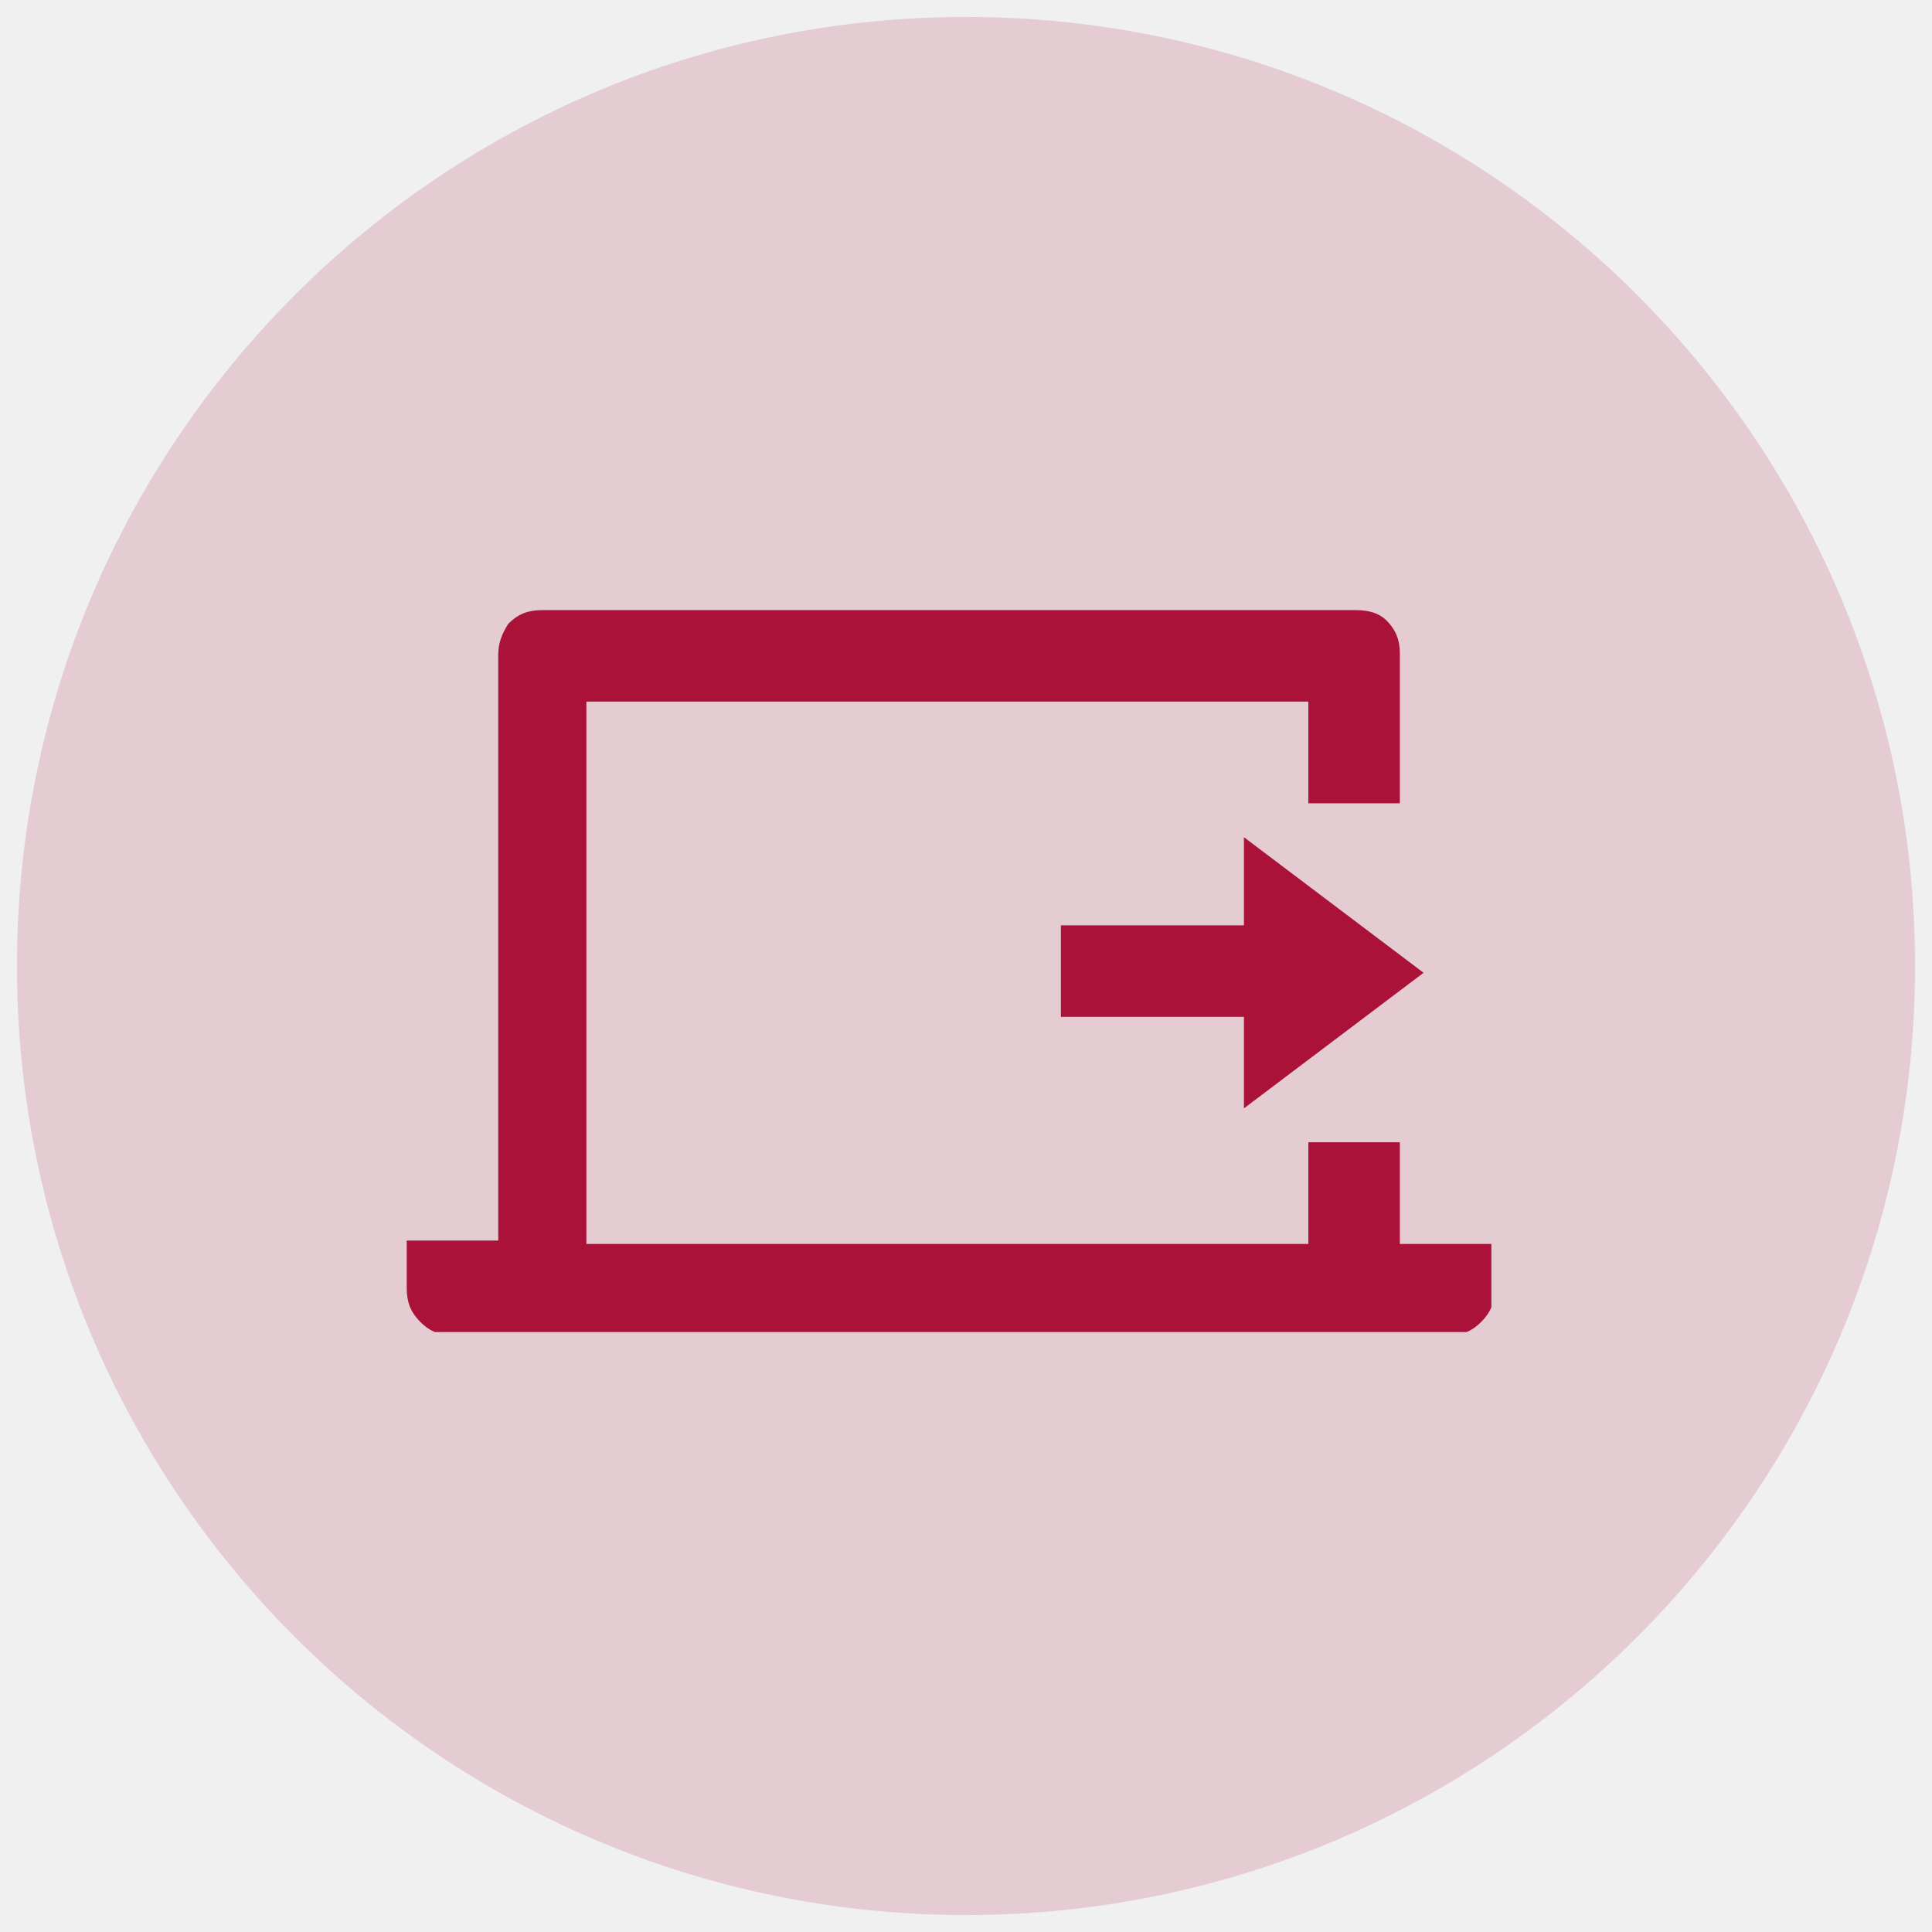
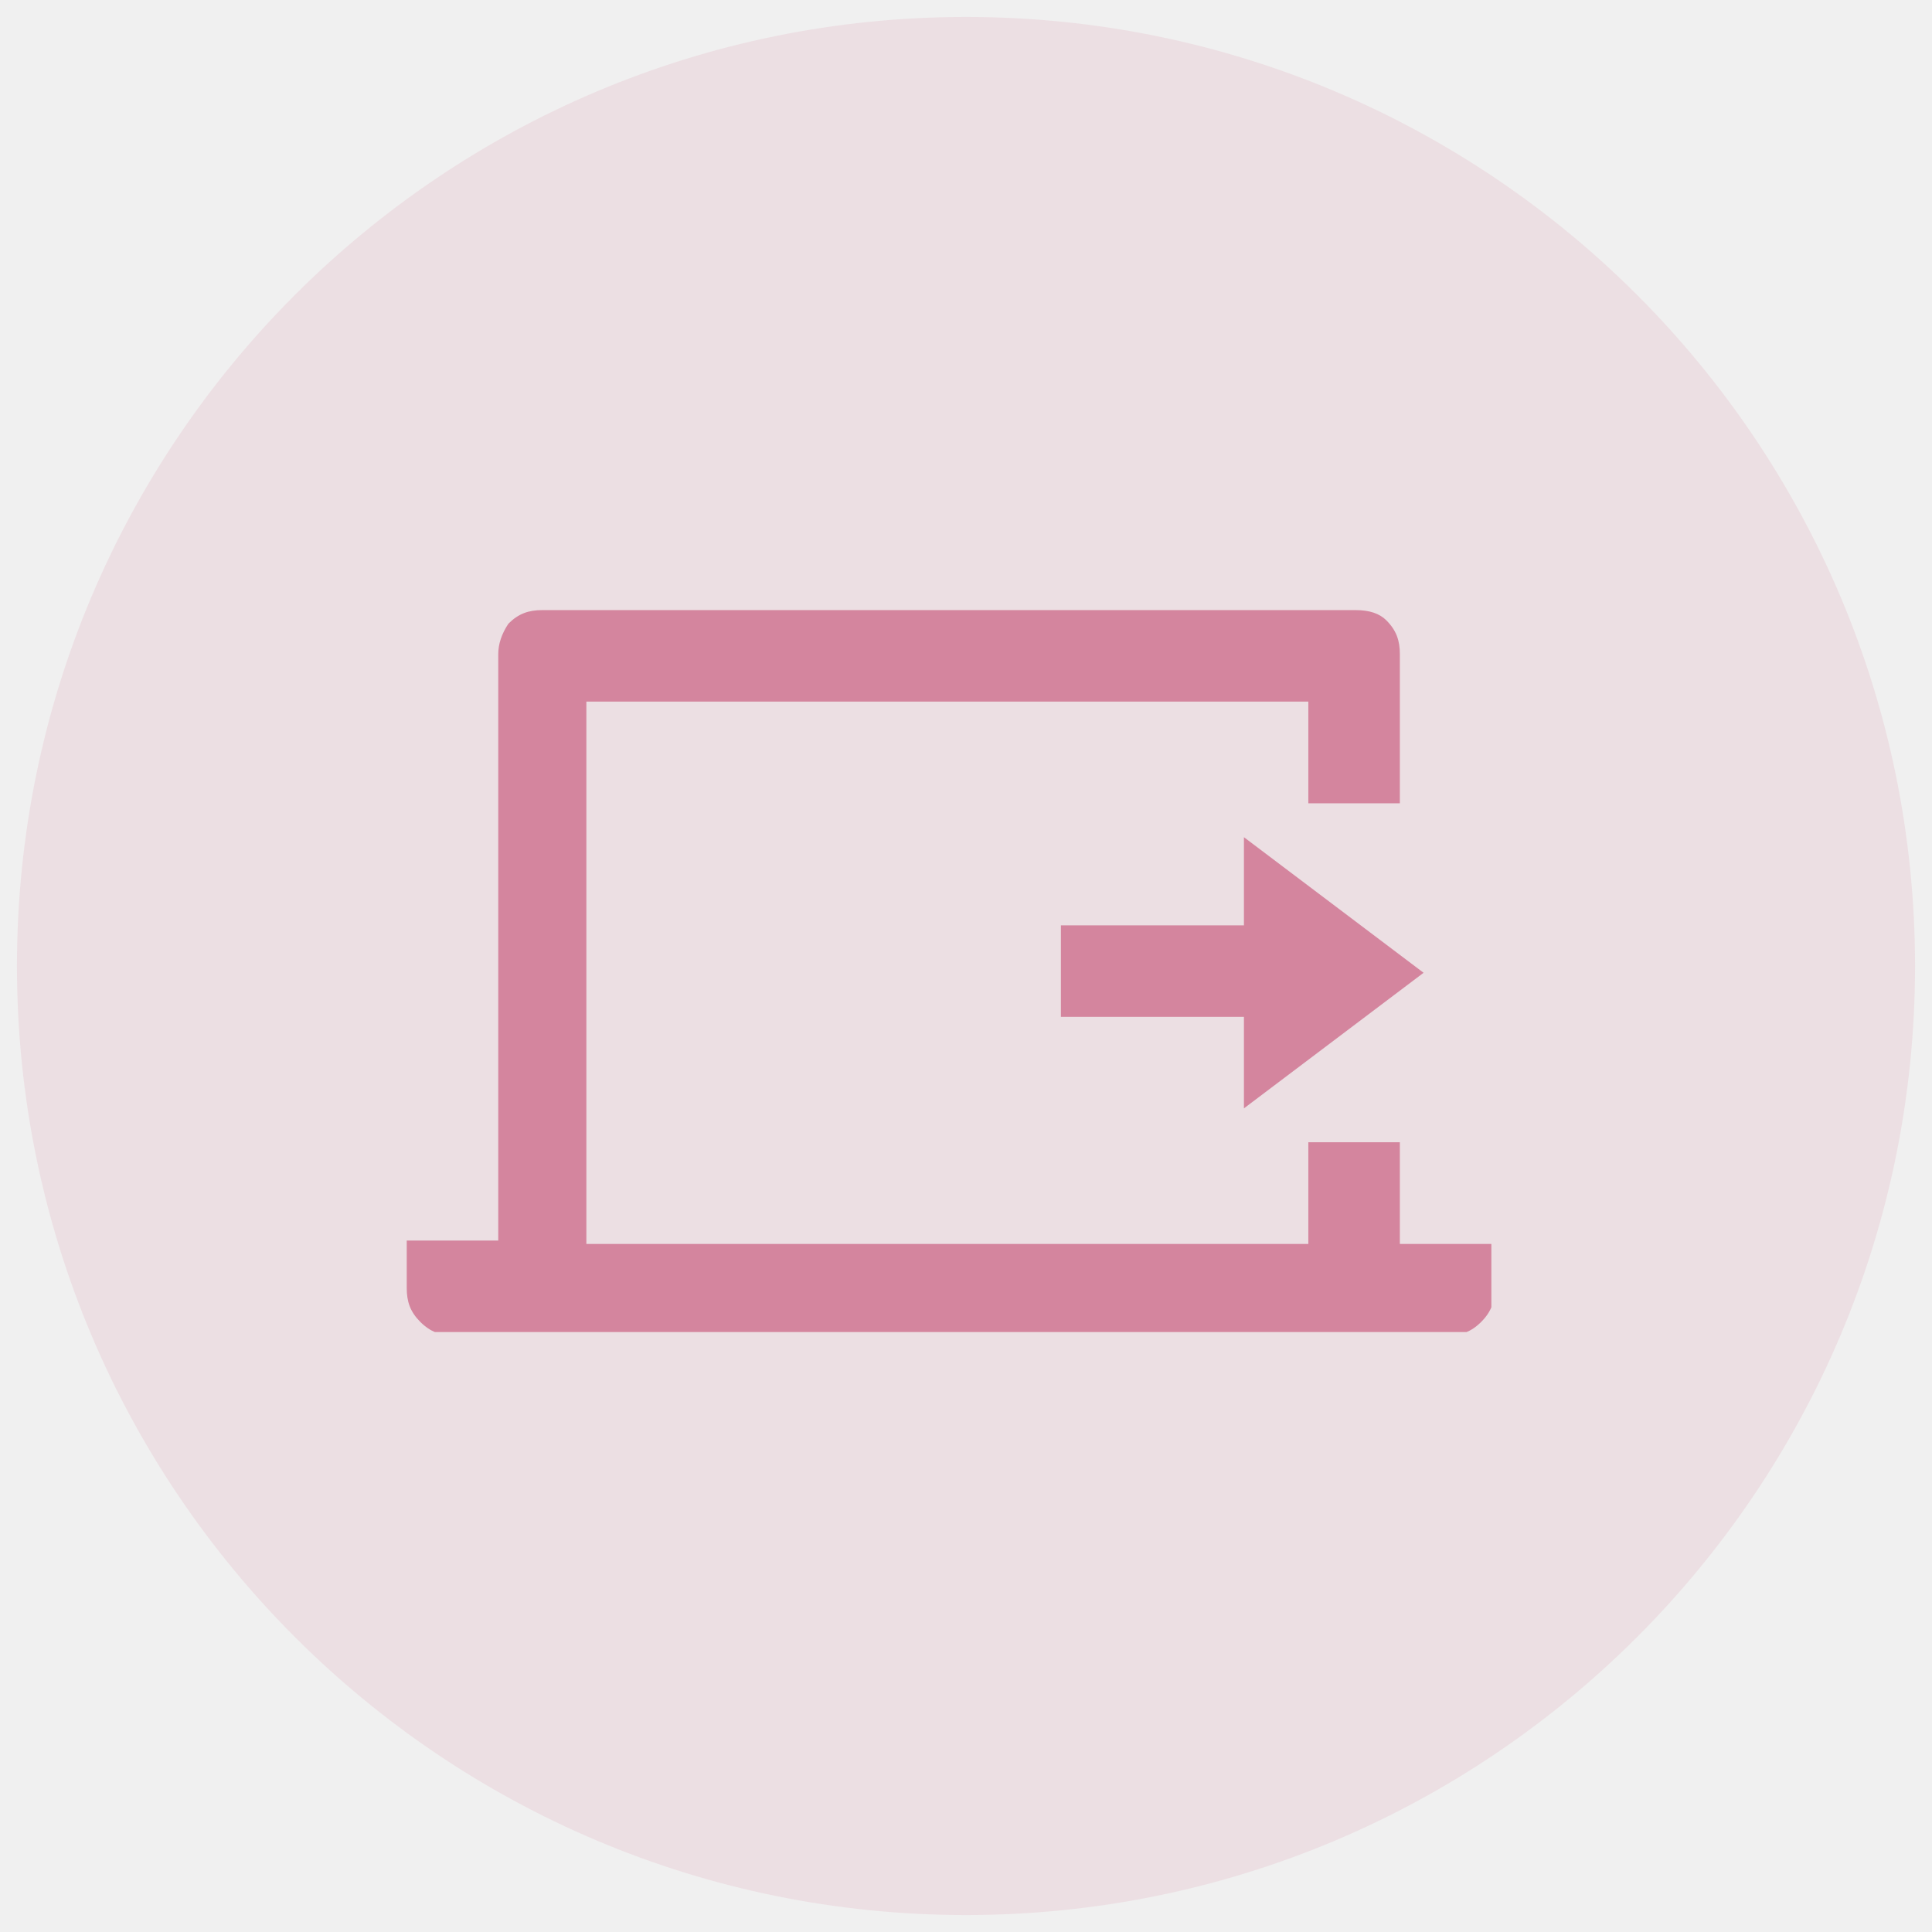
<svg xmlns="http://www.w3.org/2000/svg" width="57" height="57" viewBox="0 0 57 57" fill="none">
-   <rect x="0.5" y="0.5" width="56" height="56" rx="28" fill="#AA1239" fill-opacity="0.16" />
+   <rect x="0.5" y="0.5" width="56" height="56" rx="28" fill="#D4859E" fill-opacity="0.16" />
  <g clip-path="url(#clip0_400_24103)">
-     <path d="M41.3 36.7V33.7H38.6V36.7H17.3V20.7H38.6V23.7H41.3V19.3C41.3 18.9 41.2 18.6 40.9 18.3C40.7 18.1 40.4 18 40 18H16C15.6 18 15.3 18.1 15 18.4C14.8 18.7 14.7 19 14.7 19.3V36.6H12V38C12 38.4 12.1 38.7 12.4 39C12.7 39.3 13 39.4 13.4 39.4H42.7C43.1 39.4 43.4 39.3 43.7 39C44 38.7 44.1 38.4 44.1 38V36.7H41.3Z" fill="#AA1239" />
-     <path d="M42 28.7L36.7 24.7V27.3H31.3V30H36.7V32.7L42 28.7Z" fill="#AA1239" />
+     <path d="M41.3 36.7V33.7H38.6V36.7H17.3V20.7H38.6V23.7H41.3V19.3C41.3 18.9 41.2 18.6 40.9 18.3C40.7 18.1 40.4 18 40 18H16C15.6 18 15.3 18.1 15 18.4C14.8 18.7 14.7 19 14.7 19.3V36.6H12V38C12 38.4 12.1 38.7 12.4 39C12.7 39.3 13 39.4 13.4 39.4H42.7C43.1 39.4 43.4 39.3 43.7 39C44 38.7 44.1 38.4 44.1 38V36.7H41.3Z" fill="#D4859E" />
+     <path d="M42 28.7L36.7 24.7V27.3H31.3V30H36.7V32.7L42 28.7Z" fill="#D4859E" />
  </g>
  <defs>
    <clipPath id="clip0_400_24103">
      <rect width="32" height="21.3" fill="white" transform="translate(12 18)" />
    </clipPath>
  </defs>
</svg>
